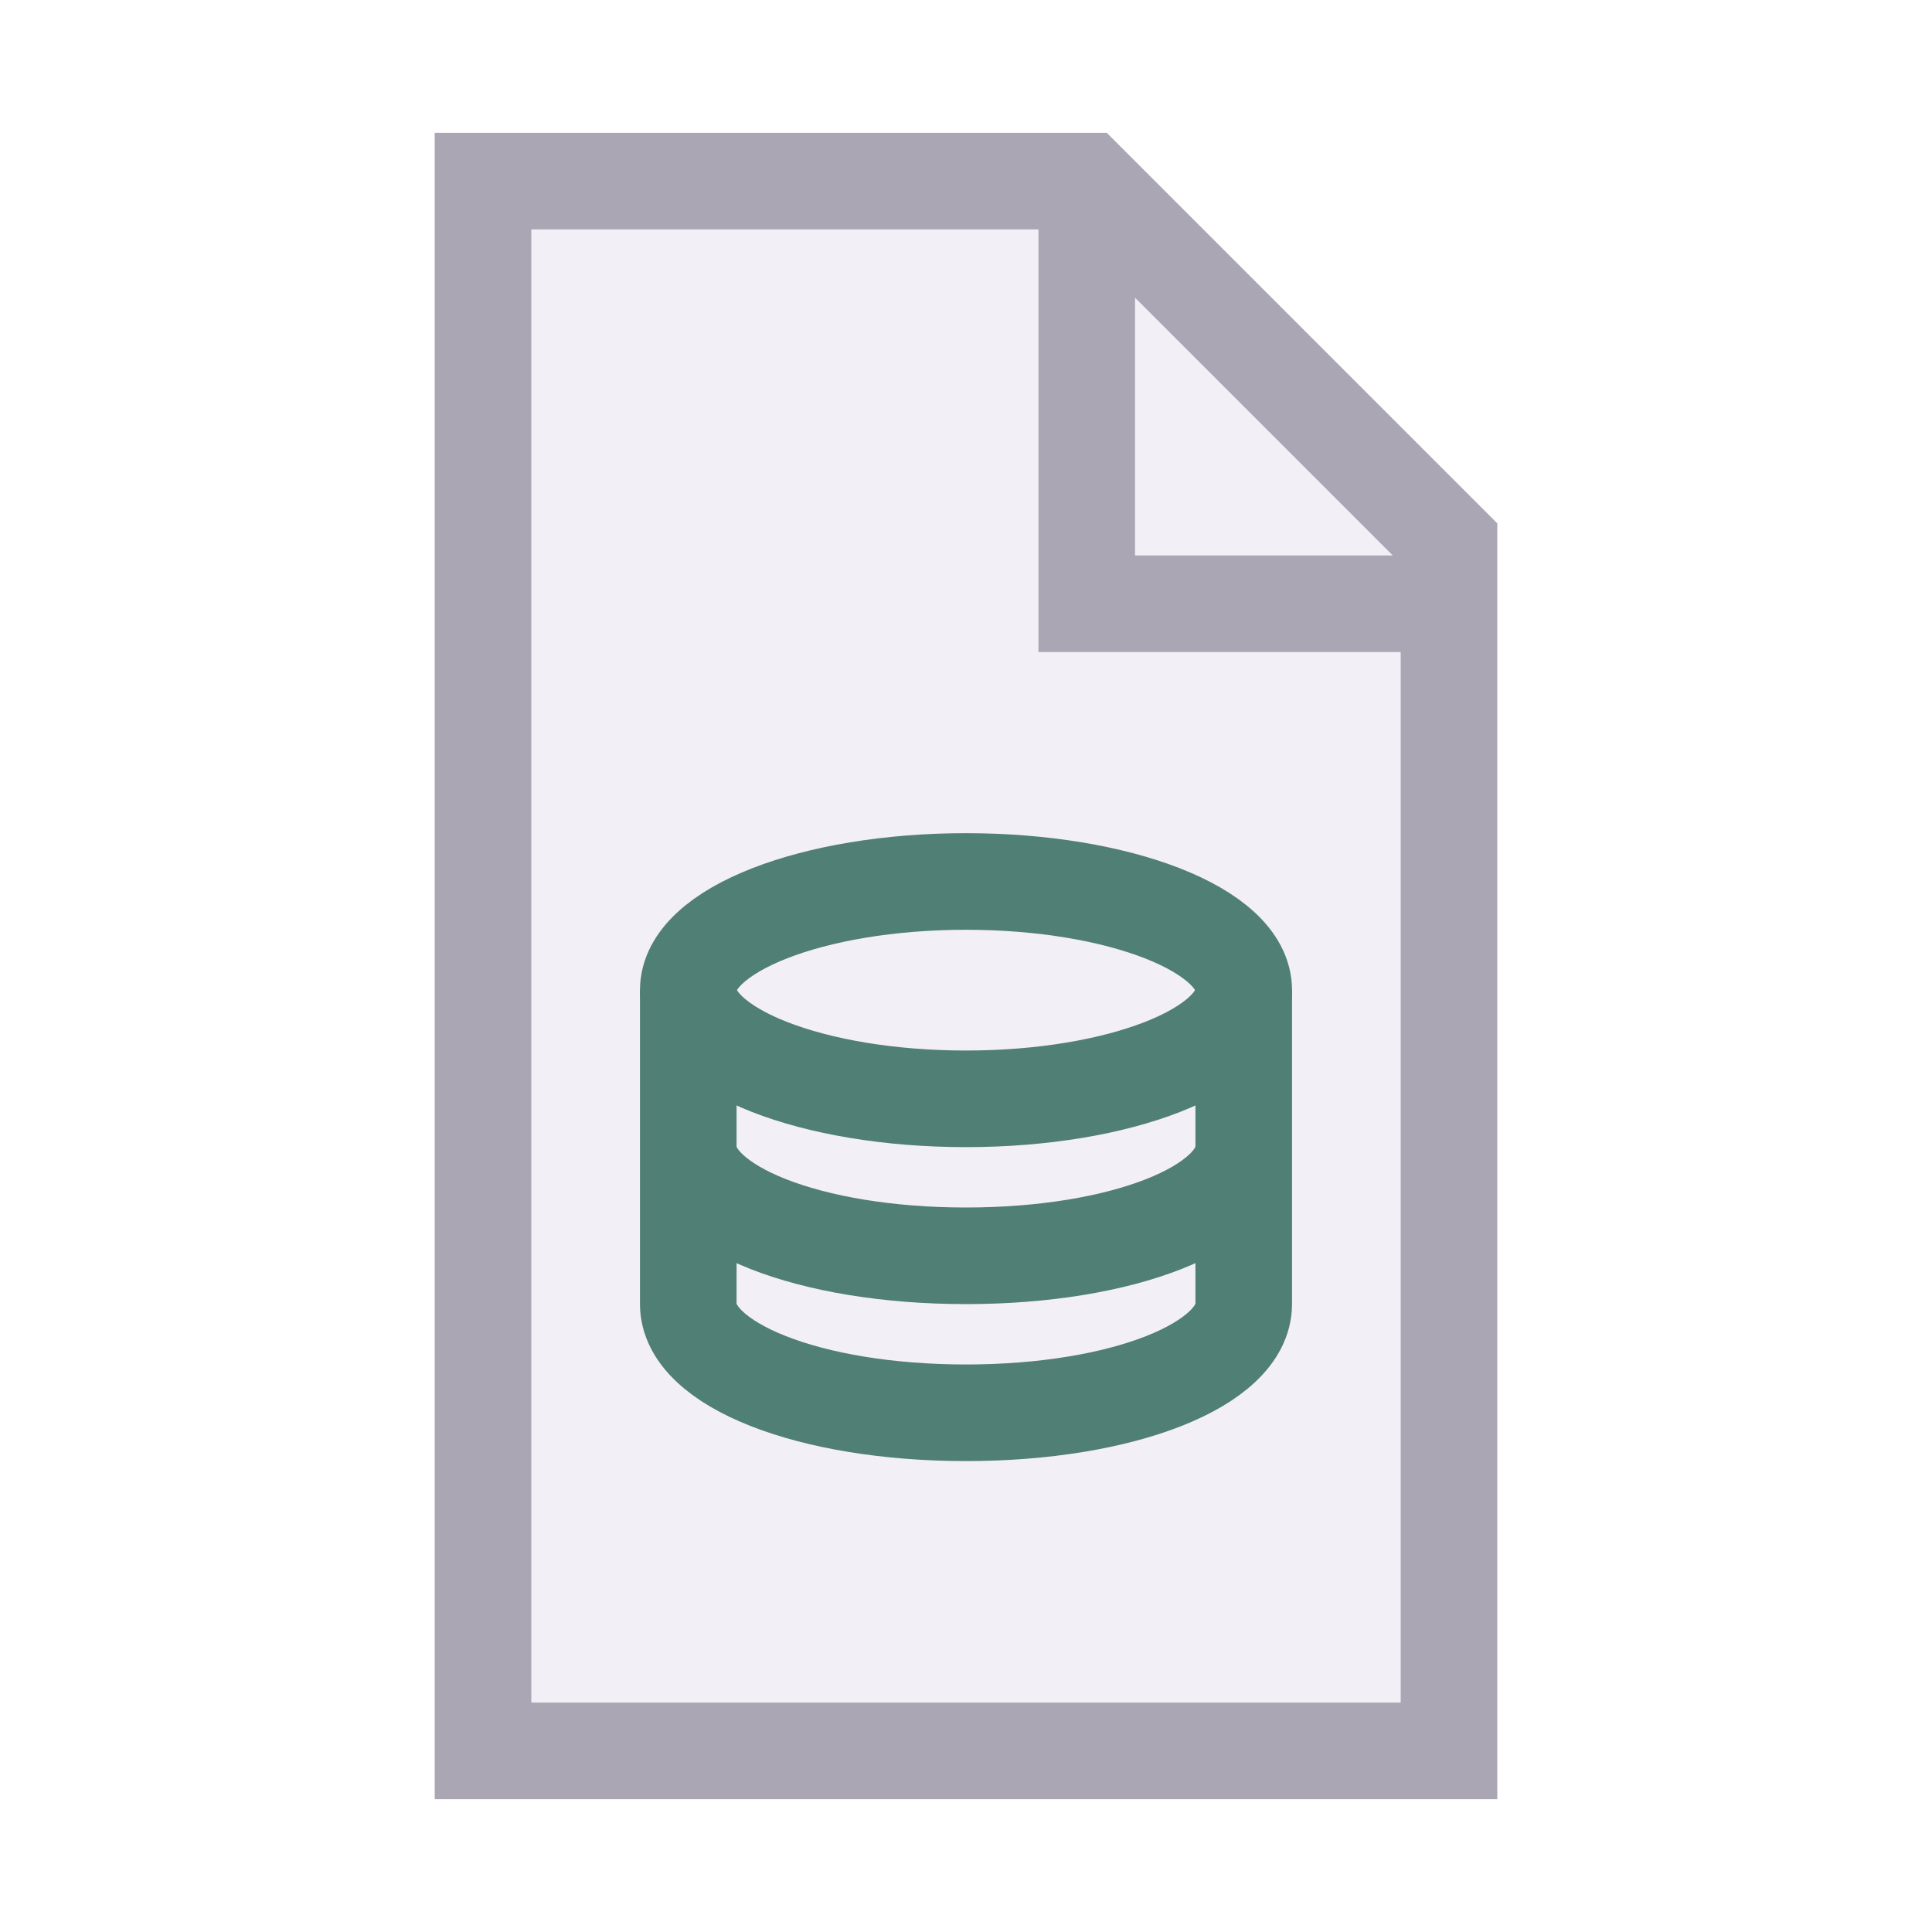
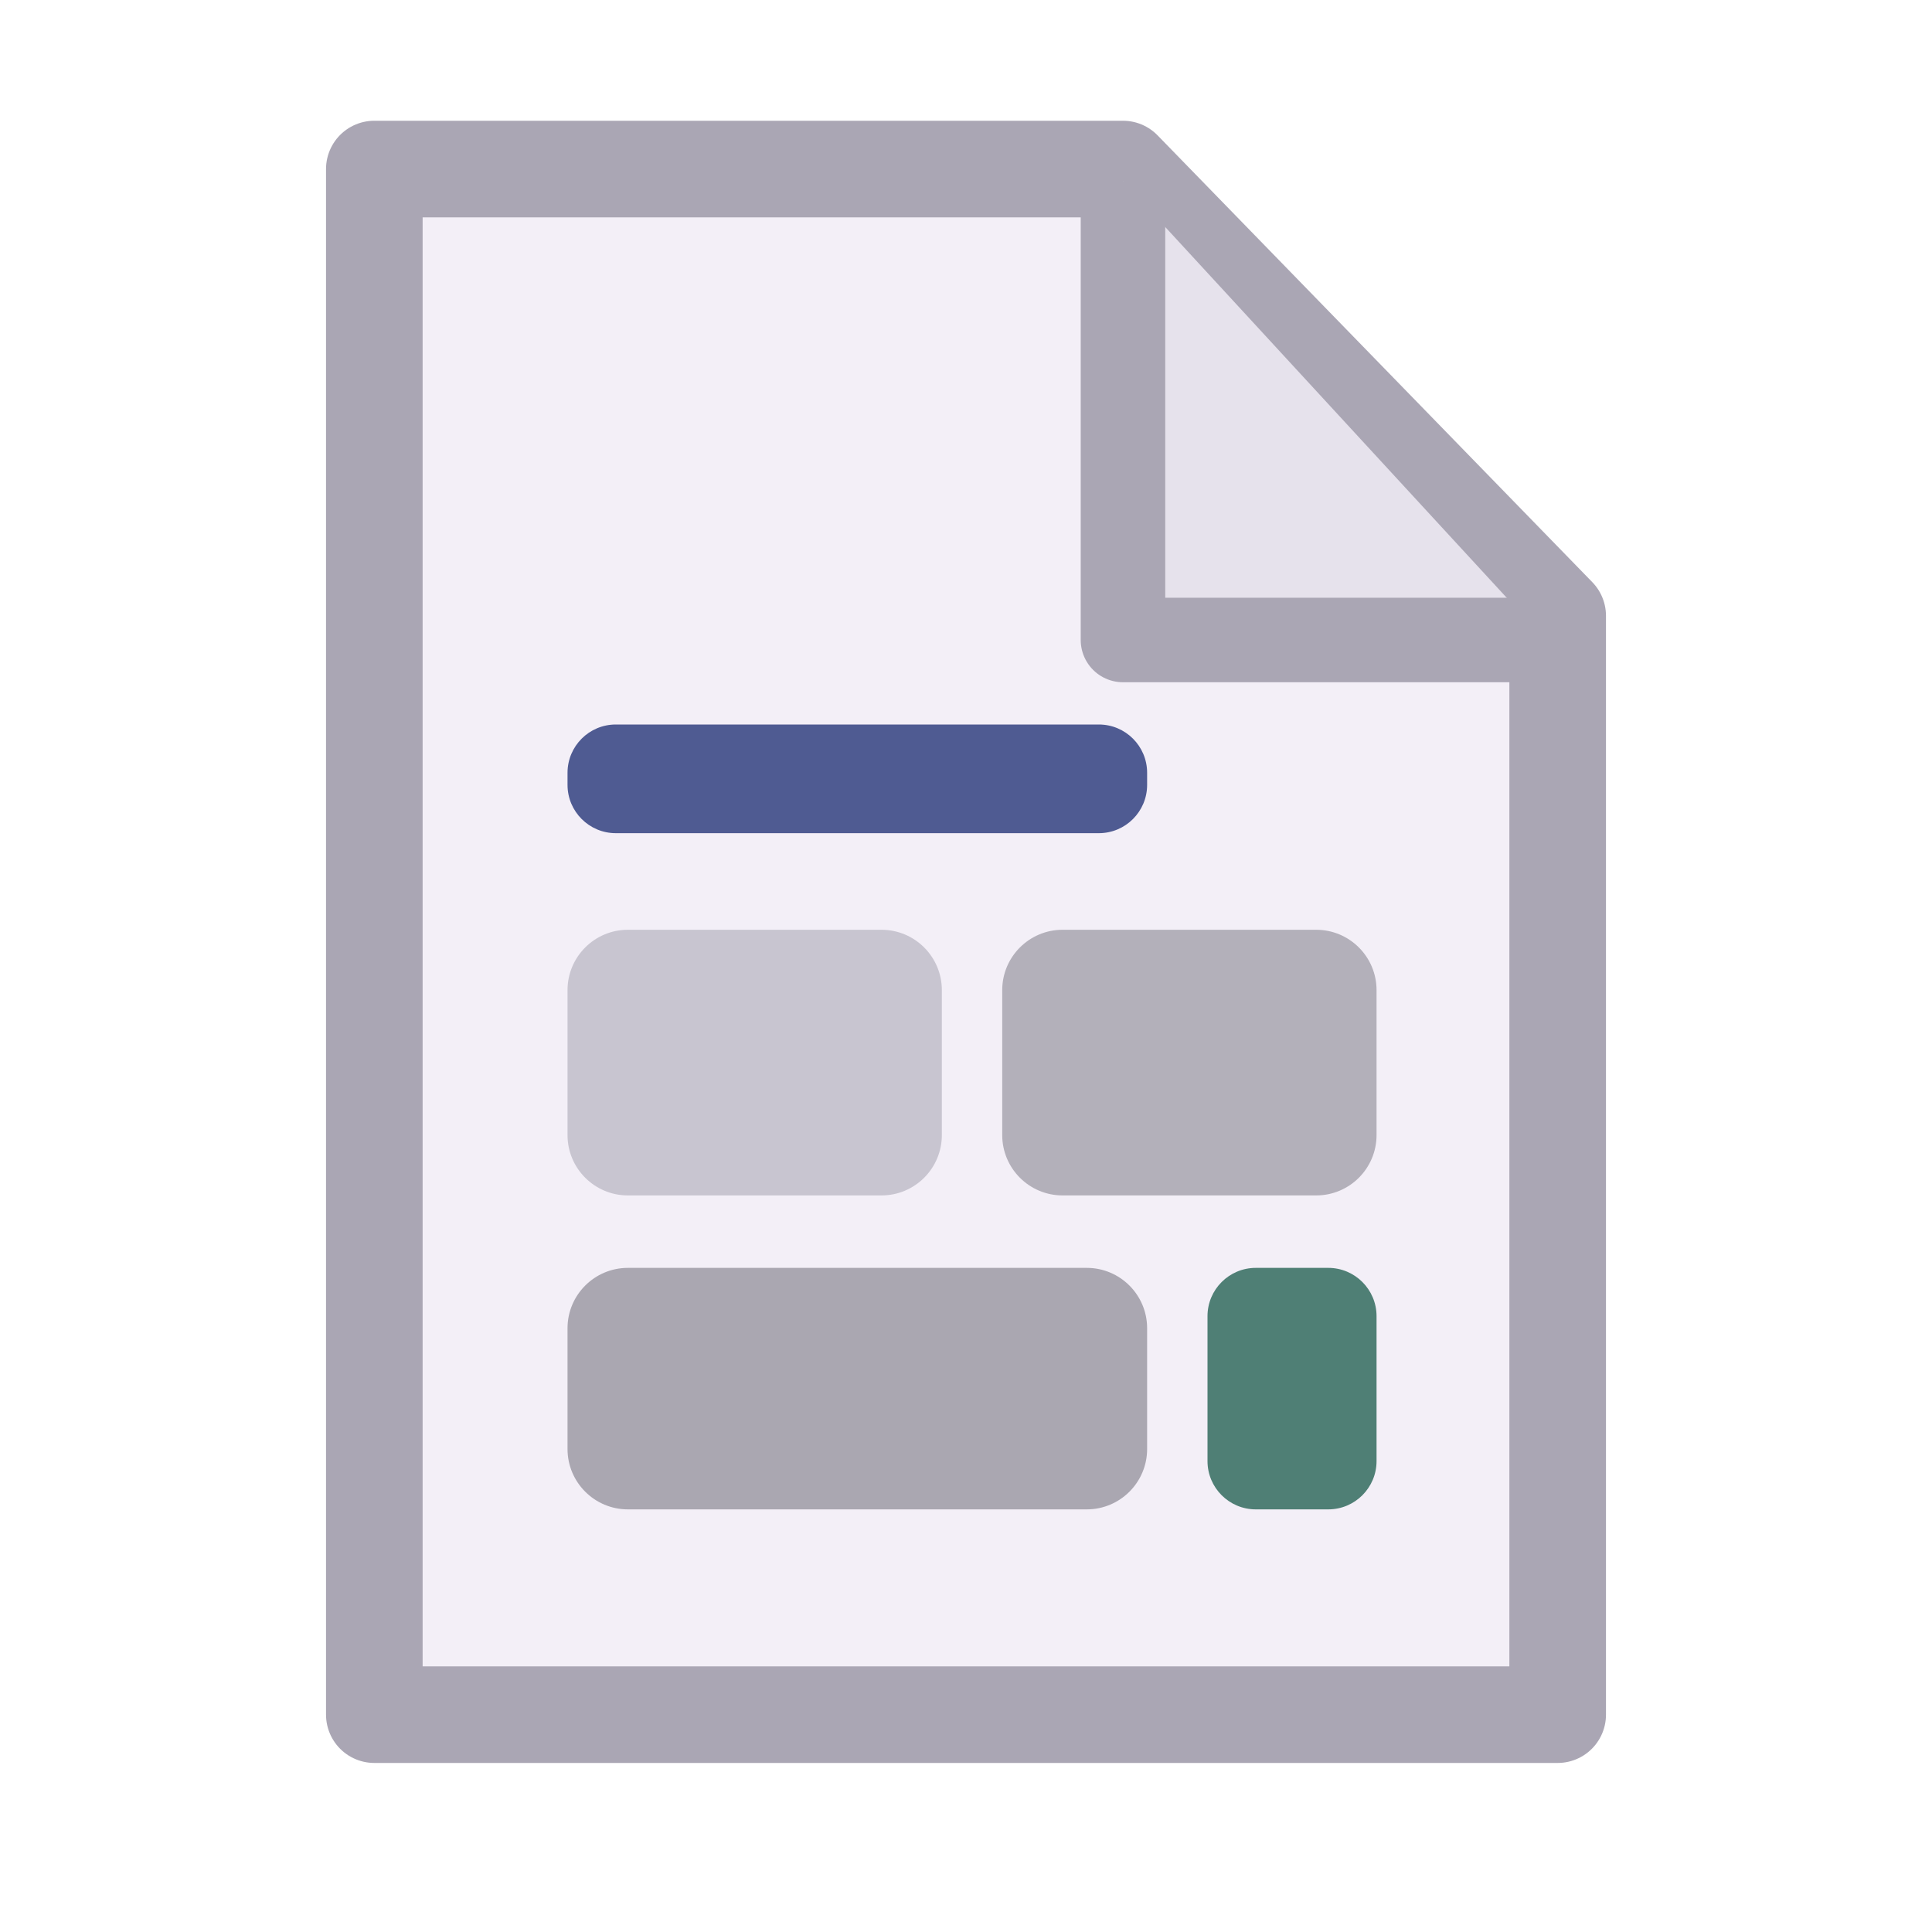
<svg xmlns="http://www.w3.org/2000/svg" width="16" height="16" viewBox="0 0 16 16">
-   <path d="M4 1.5h5l3 3v10H4z" fill="#F3EFF7" stroke="#AAA6B4" stroke-width=".8" />
-   <path d="M9 1.5V5h3" fill="none" stroke="#AAA6B4" stroke-width=".8" />
-   <ellipse cx="8" cy="8.2" rx="2.3" ry=".9" fill="none" stroke="#4F7F75" stroke-width=".8" />
-   <path d="M5.7 8.2v2.6c0 .5 1 .9 2.3.9s2.3-.4 2.3-.9V8.2m-4.6 1.3c0 .5 1 .9 2.3.9s2.3-.4 2.3-.9" fill="none" stroke="#4F7F75" stroke-width=".8" />
+   <path d="M3.1 1.4h6.2l3.6 3.7v9.1H3.1z" fill="#F3EFF7" stroke="#AAA6B4" stroke-width=".8" stroke-linejoin="round" />
+   <path d="M9.3 1.5v3.8h3.5" fill="#E6E2EC" stroke="#AAA6B4" stroke-width=".7" stroke-linejoin="round" />
+   <rect x="4.7" y="6" width="4.8" height=".9" rx=".4" fill="#4F5B92" />
+   <rect x="4.7" y="7.7" width="3.1" height="2.2" rx=".5" fill="#C8C5D0" />
+   <rect x="8.3" y="7.7" width="3.1" height="2.2" rx=".5" fill="#B3B0BA" />
+   <rect x="4.7" y="10.5" width="4.8" height="2" rx=".5" fill="#AAA7B1" />
+   <rect x="10" y="10.5" width="1.4" height="2" rx=".4" fill="#4F7F75" />
</svg>
